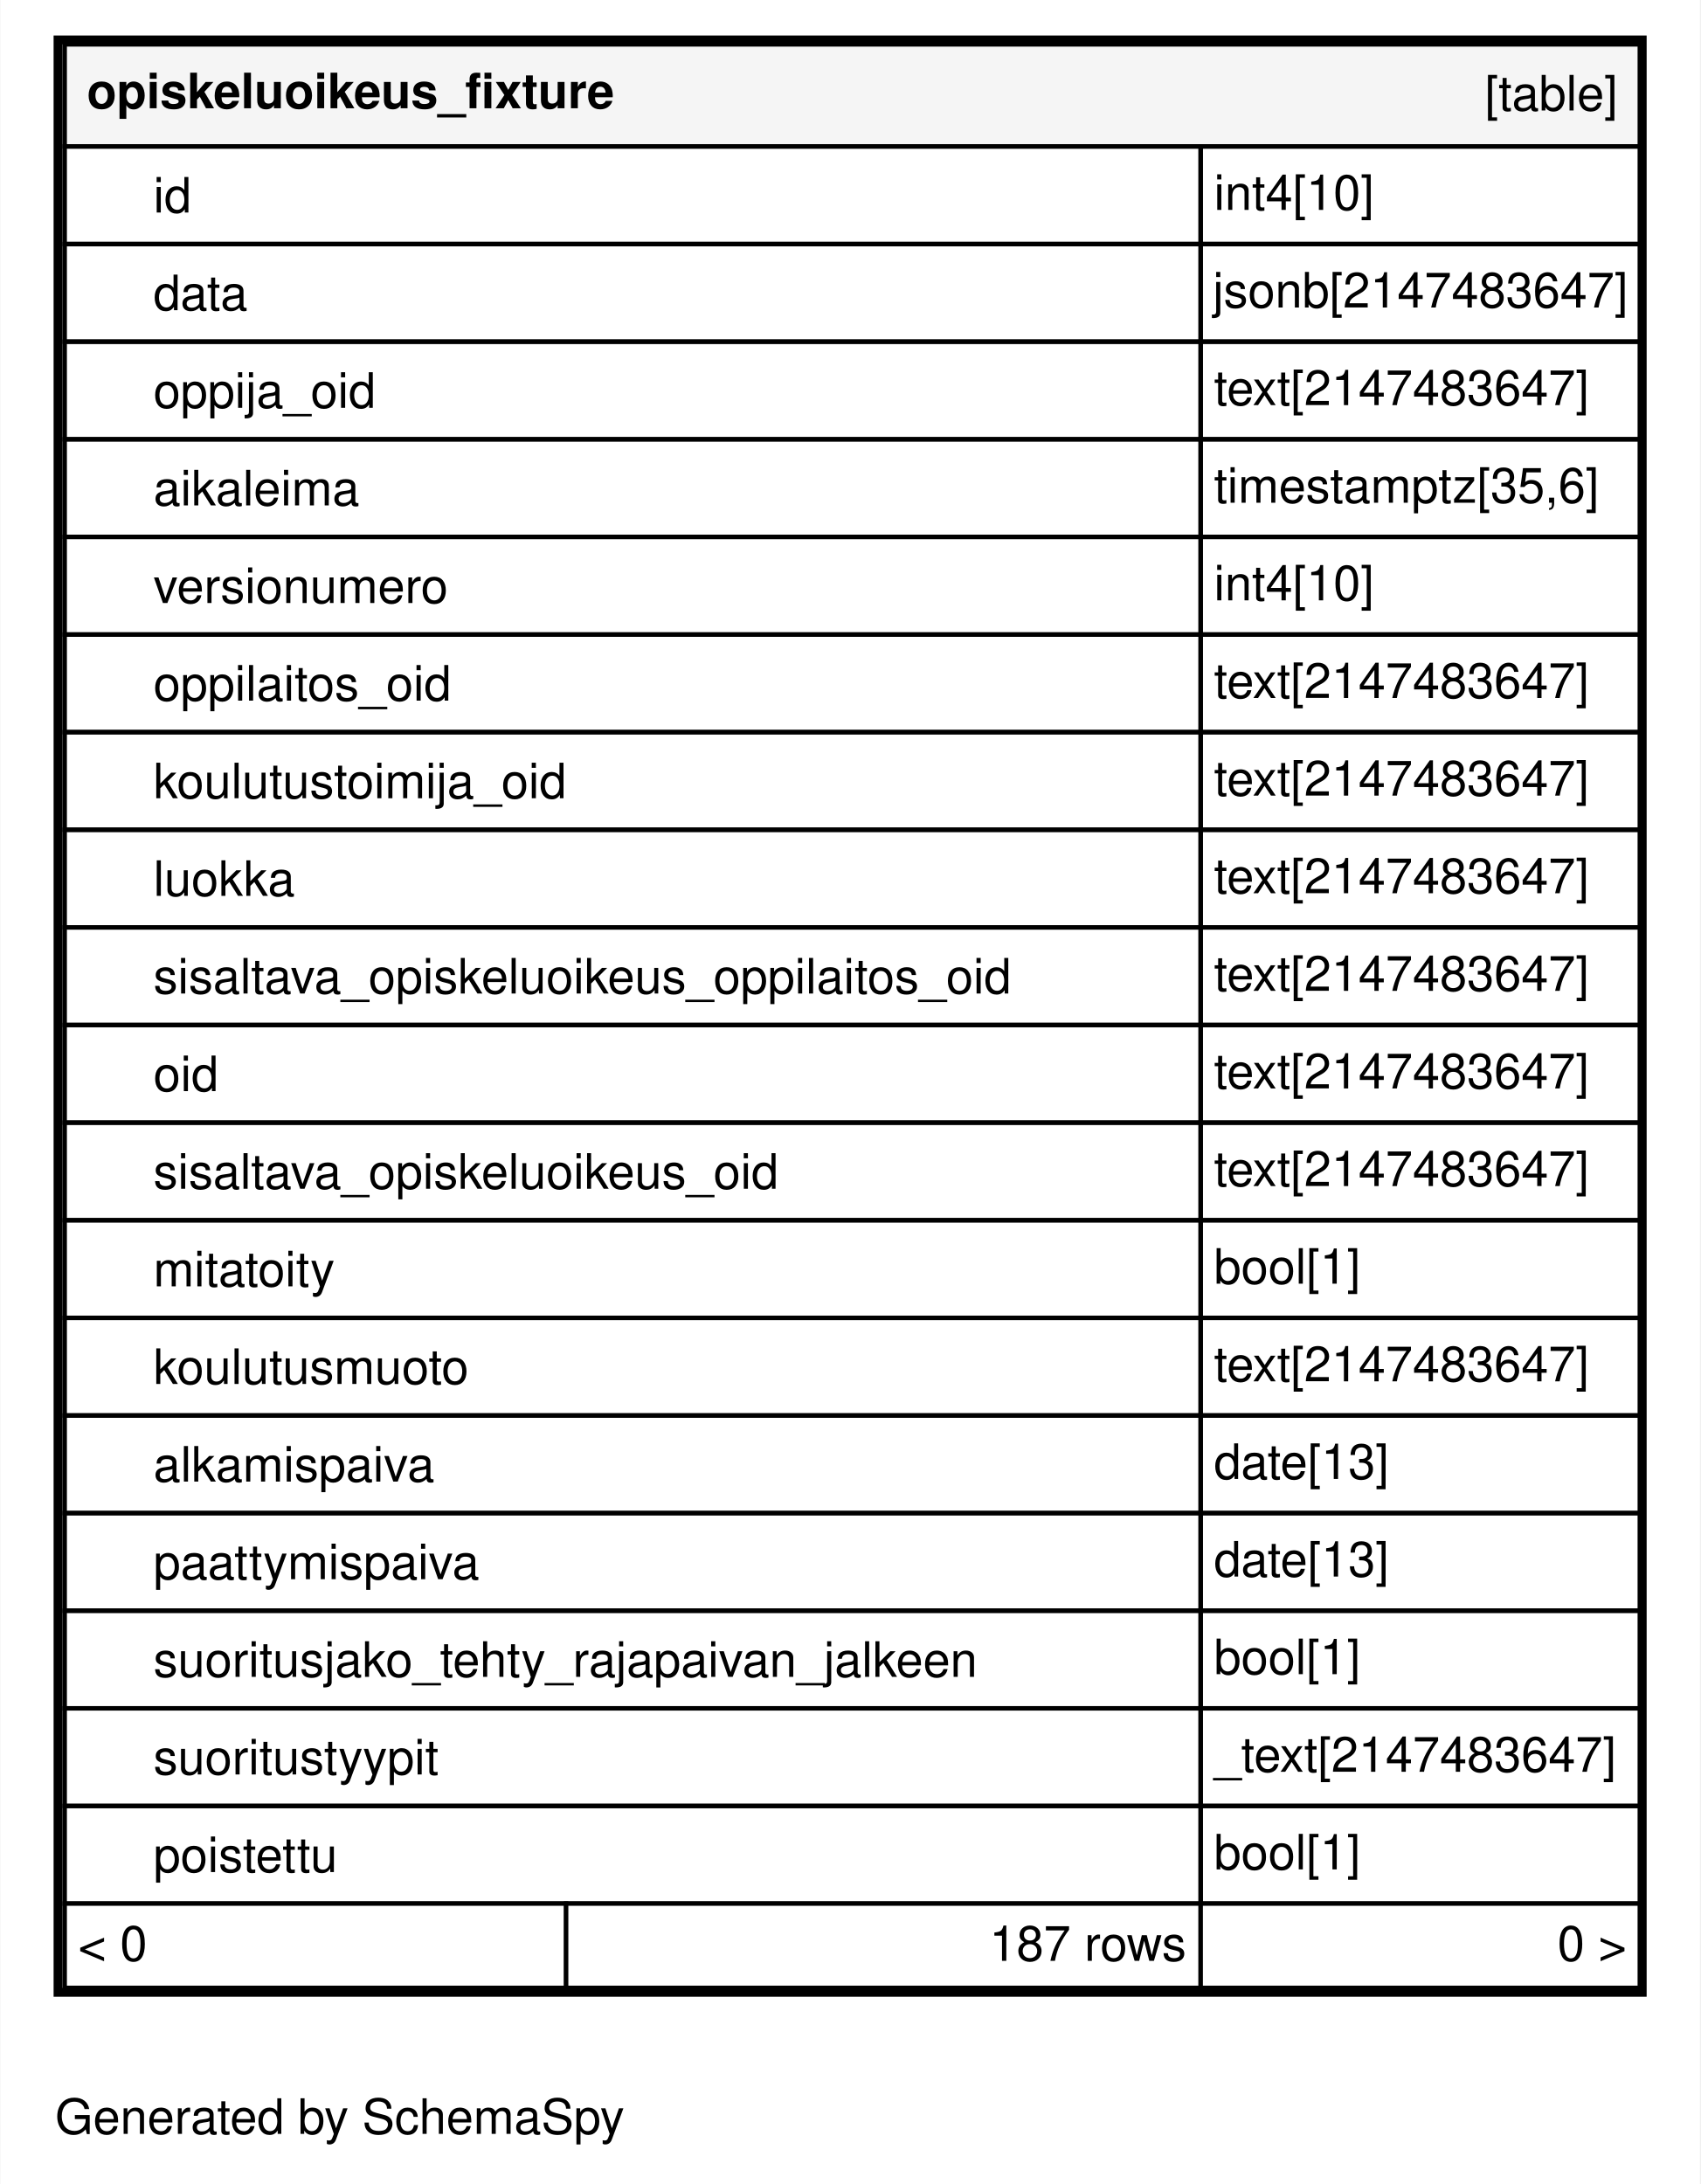
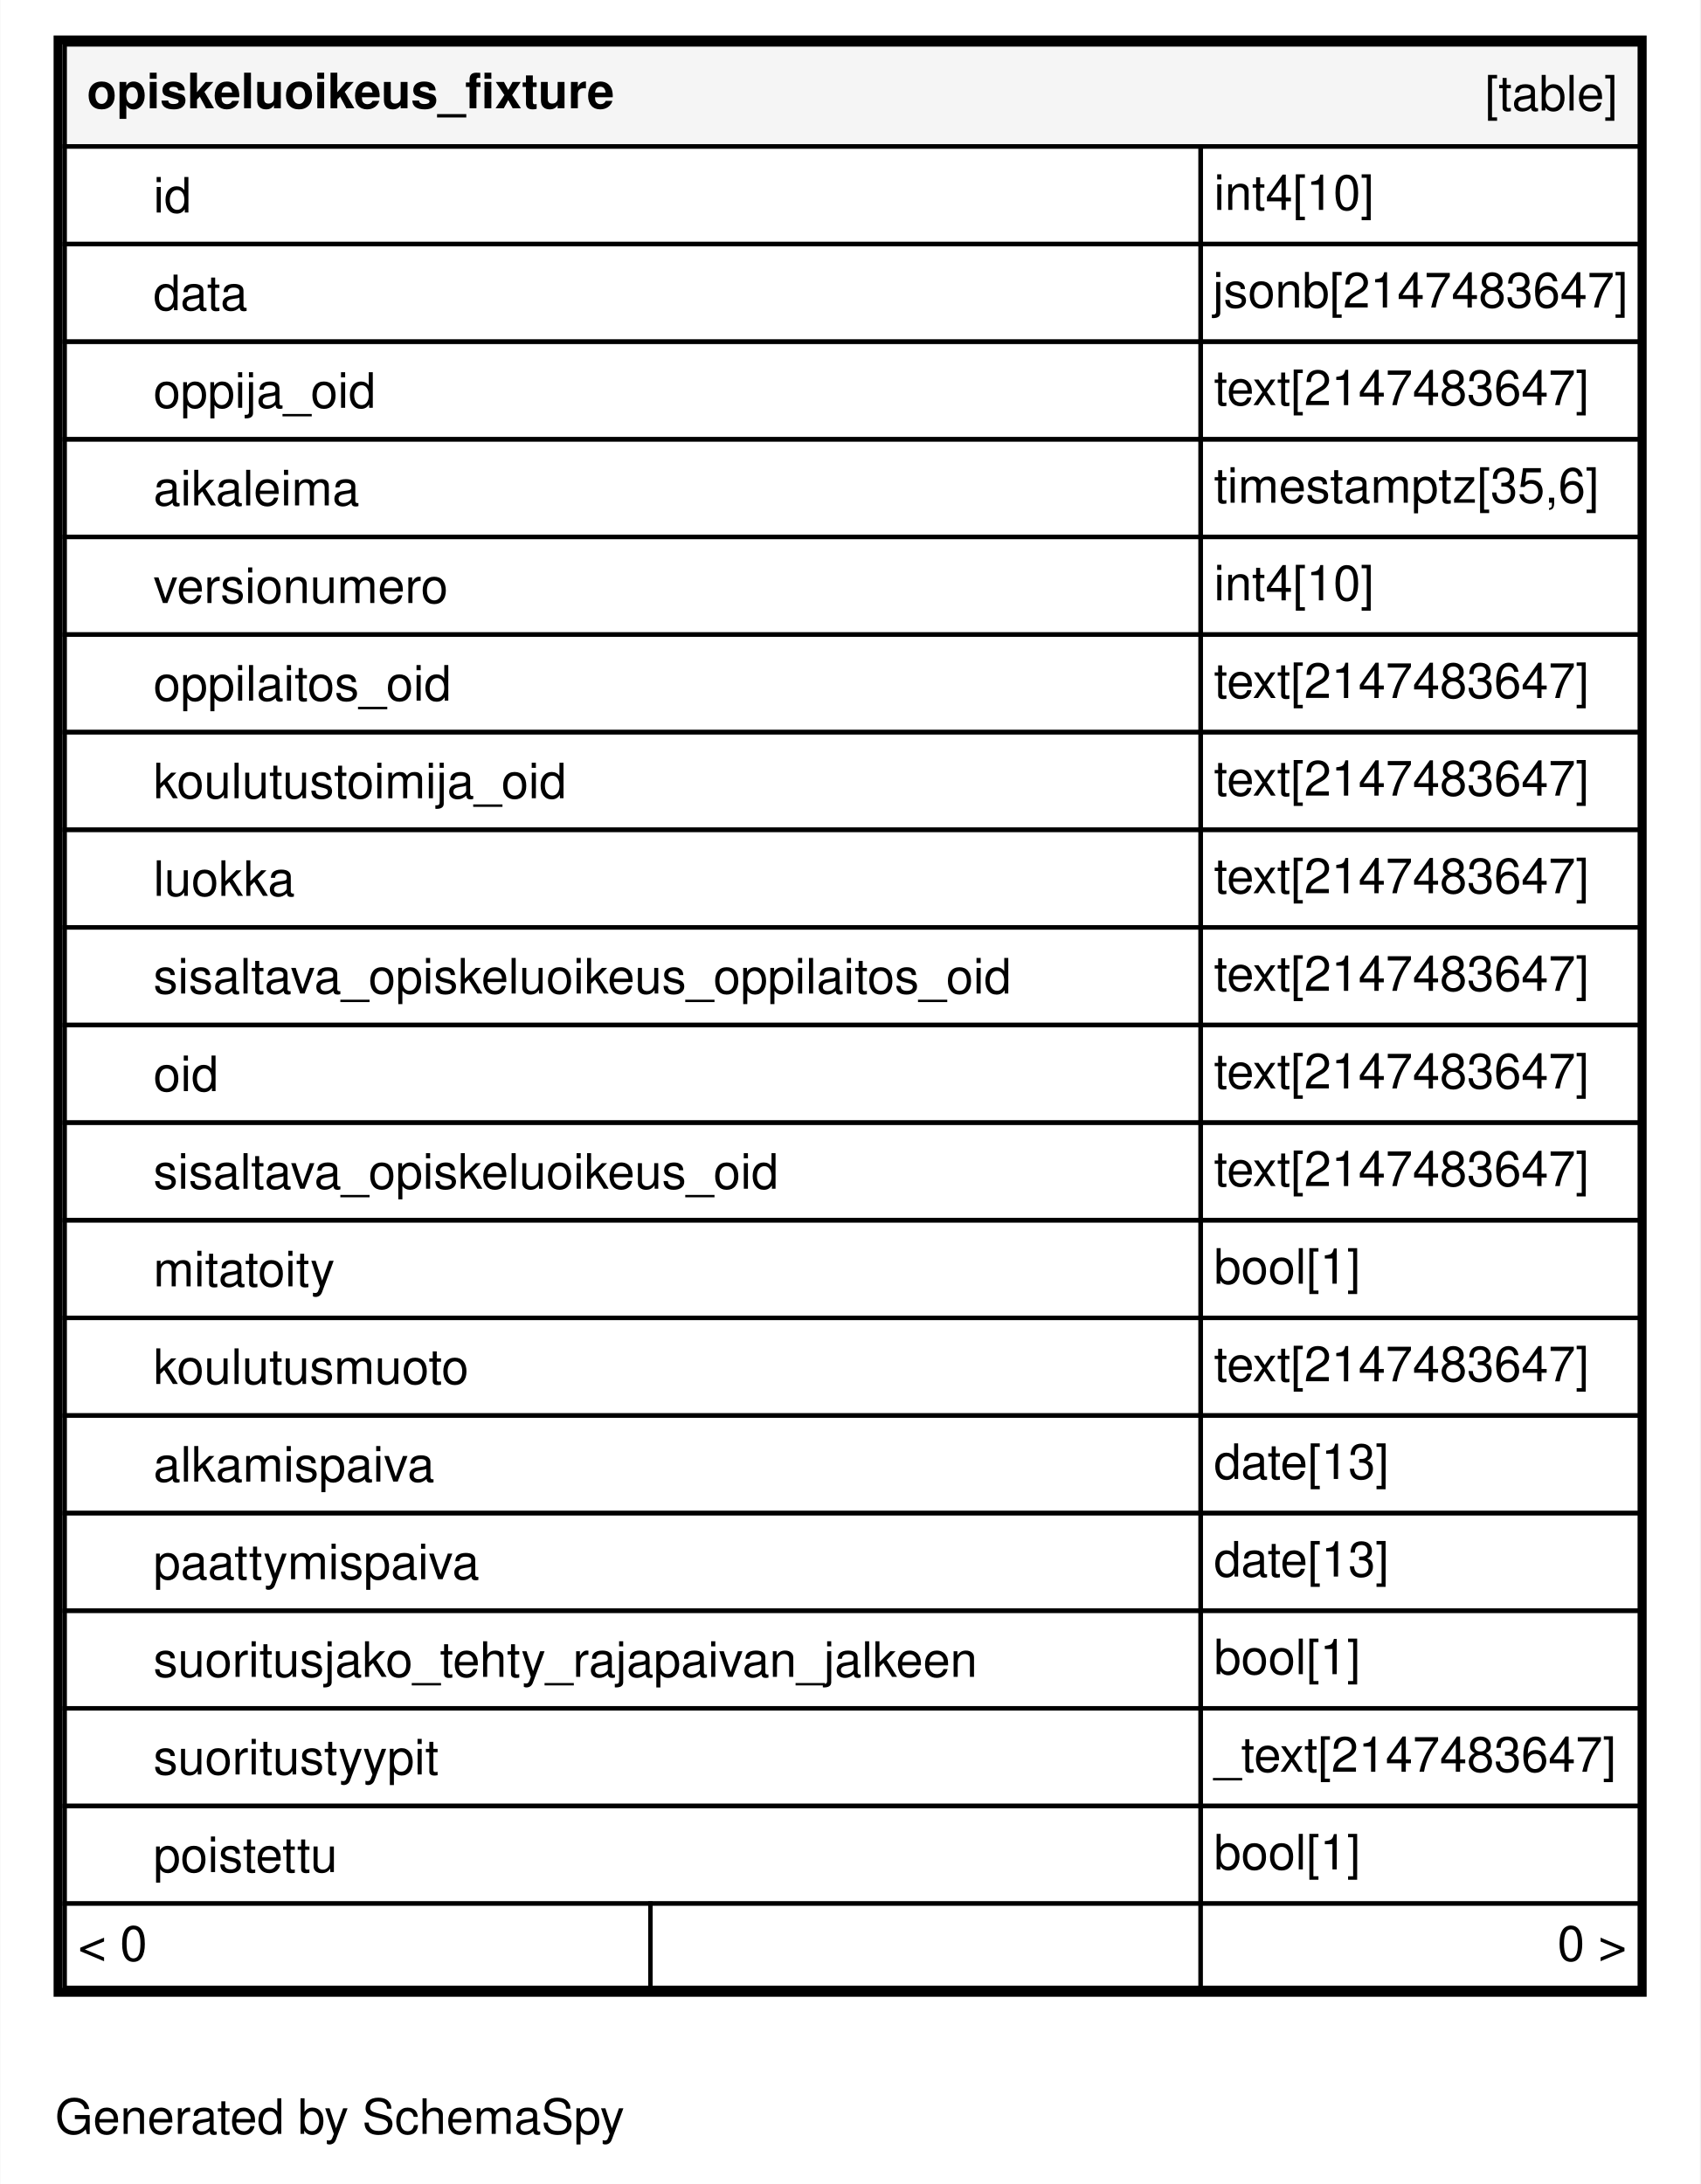
<svg xmlns="http://www.w3.org/2000/svg" xmlns:xlink="http://www.w3.org/1999/xlink" width="383pt" height="492pt" viewBox="0.00 0.00 383.00 492.20">
  <g id="graph0" class="graph" transform="scale(1 1) rotate(0) translate(4 488.2)">
    <polygon fill="#ffffff" stroke="transparent" points="-4,4 -4,-488.2 379,-488.2 379,4 -4,4" />
    <text text-anchor="middle" x="72.494" y="-7.3" font-family="Helvetica,sans-Serif" font-size="11.00" fill="#000000">Generated by SchemaSpy</text>
    <g id="node1" class="node">
      <g id="a_node1">
        <a xlink:href="../../tables/opiskeluoikeus_fixture.html" xlink:title="opiskeluoikeus_fixture" target="_top">
          <polygon fill="#ffffff" stroke="transparent" points="8,-38.2 8,-480.2 367,-480.2 367,-38.2 8,-38.2" />
          <polygon fill="#f5f5f5" stroke="transparent" points="10.5,-455.2 10.5,-478.2 365.5,-478.2 365.5,-455.2 10.5,-455.2" />
          <polygon fill="none" stroke="#000000" points="10.5,-455.2 10.5,-478.2 365.5,-478.2 365.5,-455.2 10.5,-455.2" />
          <text text-anchor="start" x="15.5" y="-463.8" font-family="Helvetica,sans-Serif" font-weight="bold" font-size="11.00" fill="#000000">opiskeluoikeus_fixture</text>
          <text text-anchor="start" x="330.544" y="-463.3" font-family="Helvetica,sans-Serif" font-size="11.00" fill="#000000">[table]</text>
          <polygon fill="none" stroke="#000000" points="10.5,-433.2 10.5,-455.2 266.5,-455.2 266.5,-433.2 10.5,-433.2" />
          <text text-anchor="start" x="30.5" y="-440.3" font-family="Helvetica,sans-Serif" font-size="11.00" fill="#000000">id</text>
          <polygon fill="none" stroke="#000000" points="266.5,-433.2 266.5,-455.2 365.5,-455.2 365.5,-433.2 266.5,-433.2" />
          <text text-anchor="start" x="269.5" y="-440.9" font-family="Helvetica,sans-Serif" font-size="11.00" fill="#000000">int4[10]</text>
          <polygon fill="none" stroke="#000000" points="10.5,-411.2 10.5,-433.2 266.5,-433.2 266.5,-411.2 10.5,-411.2" />
          <text text-anchor="start" x="30.5" y="-418.3" font-family="Helvetica,sans-Serif" font-size="11.00" fill="#000000">data</text>
          <polygon fill="none" stroke="#000000" points="266.5,-411.2 266.5,-433.2 365.5,-433.2 365.5,-411.2 266.5,-411.2" />
          <text text-anchor="start" x="269.226" y="-418.9" font-family="Helvetica,sans-Serif" font-size="11.00" fill="#000000">jsonb[2147483647]</text>
          <polygon fill="none" stroke="#000000" points="10.5,-389.2 10.5,-411.2 266.5,-411.2 266.5,-389.2 10.5,-389.2" />
          <text text-anchor="start" x="30.5" y="-396.3" font-family="Helvetica,sans-Serif" font-size="11.00" fill="#000000">oppija_oid</text>
          <polygon fill="none" stroke="#000000" points="266.5,-389.2 266.5,-411.2 365.5,-411.2 365.5,-389.2 266.5,-389.2" />
          <text text-anchor="start" x="269.5" y="-396.9" font-family="Helvetica,sans-Serif" font-size="11.00" fill="#000000">text[2147483647]</text>
          <polygon fill="none" stroke="#000000" points="10.5,-367.2 10.5,-389.2 266.5,-389.2 266.5,-367.2 10.5,-367.2" />
          <text text-anchor="start" x="30.5" y="-374.3" font-family="Helvetica,sans-Serif" font-size="11.00" fill="#000000">aikaleima</text>
          <polygon fill="none" stroke="#000000" points="266.5,-367.2 266.5,-389.2 365.5,-389.2 365.5,-367.2 266.5,-367.2" />
          <text text-anchor="start" x="269.5" y="-374.9" font-family="Helvetica,sans-Serif" font-size="11.00" fill="#000000">timestamptz[35,6]</text>
          <polygon fill="none" stroke="#000000" points="10.5,-345.2 10.5,-367.2 266.5,-367.2 266.5,-345.2 10.5,-345.2" />
          <text text-anchor="start" x="30.5" y="-352.3" font-family="Helvetica,sans-Serif" font-size="11.00" fill="#000000">versionumero</text>
          <polygon fill="none" stroke="#000000" points="266.5,-345.2 266.5,-367.2 365.5,-367.2 365.5,-345.2 266.5,-345.2" />
          <text text-anchor="start" x="269.5" y="-352.9" font-family="Helvetica,sans-Serif" font-size="11.00" fill="#000000">int4[10]</text>
          <polygon fill="none" stroke="#000000" points="10.5,-323.2 10.5,-345.2 266.5,-345.2 266.5,-323.2 10.5,-323.2" />
          <text text-anchor="start" x="30.5" y="-330.3" font-family="Helvetica,sans-Serif" font-size="11.00" fill="#000000">oppilaitos_oid</text>
          <polygon fill="none" stroke="#000000" points="266.5,-323.2 266.5,-345.2 365.5,-345.2 365.5,-323.2 266.5,-323.2" />
          <text text-anchor="start" x="269.5" y="-330.9" font-family="Helvetica,sans-Serif" font-size="11.00" fill="#000000">text[2147483647]</text>
          <polygon fill="none" stroke="#000000" points="10.5,-301.2 10.5,-323.2 266.5,-323.2 266.5,-301.2 10.5,-301.2" />
          <text text-anchor="start" x="30.5" y="-308.3" font-family="Helvetica,sans-Serif" font-size="11.00" fill="#000000">koulutustoimija_oid</text>
          <polygon fill="none" stroke="#000000" points="266.5,-301.2 266.5,-323.2 365.5,-323.2 365.5,-301.2 266.5,-301.2" />
          <text text-anchor="start" x="269.5" y="-308.9" font-family="Helvetica,sans-Serif" font-size="11.00" fill="#000000">text[2147483647]</text>
          <polygon fill="none" stroke="#000000" points="10.5,-279.2 10.5,-301.2 266.5,-301.2 266.5,-279.2 10.5,-279.2" />
          <text text-anchor="start" x="30.5" y="-286.3" font-family="Helvetica,sans-Serif" font-size="11.00" fill="#000000">luokka</text>
          <polygon fill="none" stroke="#000000" points="266.5,-279.2 266.5,-301.2 365.5,-301.2 365.5,-279.2 266.5,-279.2" />
          <text text-anchor="start" x="269.5" y="-286.9" font-family="Helvetica,sans-Serif" font-size="11.00" fill="#000000">text[2147483647]</text>
          <polygon fill="none" stroke="#000000" points="10.5,-257.2 10.5,-279.2 266.5,-279.2 266.5,-257.2 10.5,-257.2" />
          <text text-anchor="start" x="30.5" y="-264.3" font-family="Helvetica,sans-Serif" font-size="11.00" fill="#000000">sisaltava_opiskeluoikeus_oppilaitos_oid</text>
          <polygon fill="none" stroke="#000000" points="266.5,-257.2 266.5,-279.2 365.5,-279.2 365.5,-257.2 266.5,-257.2" />
          <text text-anchor="start" x="269.5" y="-264.9" font-family="Helvetica,sans-Serif" font-size="11.00" fill="#000000">text[2147483647]</text>
          <polygon fill="none" stroke="#000000" points="10.5,-235.2 10.5,-257.2 266.5,-257.2 266.5,-235.2 10.5,-235.2" />
          <text text-anchor="start" x="30.5" y="-242.3" font-family="Helvetica,sans-Serif" font-size="11.00" fill="#000000">oid</text>
          <polygon fill="none" stroke="#000000" points="266.5,-235.2 266.5,-257.2 365.5,-257.2 365.5,-235.2 266.5,-235.2" />
          <text text-anchor="start" x="269.5" y="-242.9" font-family="Helvetica,sans-Serif" font-size="11.00" fill="#000000">text[2147483647]</text>
          <polygon fill="none" stroke="#000000" points="10.5,-213.2 10.5,-235.2 266.5,-235.2 266.5,-213.2 10.5,-213.2" />
          <text text-anchor="start" x="30.5" y="-220.3" font-family="Helvetica,sans-Serif" font-size="11.00" fill="#000000">sisaltava_opiskeluoikeus_oid</text>
          <polygon fill="none" stroke="#000000" points="266.5,-213.2 266.5,-235.2 365.5,-235.2 365.5,-213.2 266.5,-213.2" />
          <text text-anchor="start" x="269.5" y="-220.9" font-family="Helvetica,sans-Serif" font-size="11.00" fill="#000000">text[2147483647]</text>
          <polygon fill="none" stroke="#000000" points="10.5,-191.2 10.5,-213.2 266.5,-213.2 266.5,-191.2 10.5,-191.2" />
          <text text-anchor="start" x="30.5" y="-198.3" font-family="Helvetica,sans-Serif" font-size="11.00" fill="#000000">mitatoity</text>
          <polygon fill="none" stroke="#000000" points="266.5,-191.2 266.5,-213.2 365.5,-213.2 365.5,-191.2 266.5,-191.2" />
          <text text-anchor="start" x="269.5" y="-198.9" font-family="Helvetica,sans-Serif" font-size="11.00" fill="#000000">bool[1]</text>
          <polygon fill="none" stroke="#000000" points="10.5,-169.2 10.5,-191.2 266.5,-191.2 266.5,-169.2 10.5,-169.2" />
          <text text-anchor="start" x="30.5" y="-176.3" font-family="Helvetica,sans-Serif" font-size="11.00" fill="#000000">koulutusmuoto</text>
          <polygon fill="none" stroke="#000000" points="266.5,-169.2 266.5,-191.2 365.5,-191.2 365.5,-169.2 266.5,-169.2" />
          <text text-anchor="start" x="269.5" y="-176.9" font-family="Helvetica,sans-Serif" font-size="11.00" fill="#000000">text[2147483647]</text>
          <polygon fill="none" stroke="#000000" points="10.5,-147.2 10.5,-169.2 266.5,-169.2 266.5,-147.2 10.5,-147.2" />
          <text text-anchor="start" x="30.5" y="-154.3" font-family="Helvetica,sans-Serif" font-size="11.00" fill="#000000">alkamispaiva</text>
          <polygon fill="none" stroke="#000000" points="266.5,-147.2 266.5,-169.2 365.5,-169.2 365.5,-147.2 266.5,-147.2" />
          <text text-anchor="start" x="269.5" y="-154.9" font-family="Helvetica,sans-Serif" font-size="11.00" fill="#000000">date[13]</text>
          <polygon fill="none" stroke="#000000" points="10.5,-125.2 10.5,-147.2 266.5,-147.2 266.5,-125.2 10.5,-125.2" />
          <text text-anchor="start" x="30.5" y="-132.3" font-family="Helvetica,sans-Serif" font-size="11.00" fill="#000000">paattymispaiva</text>
          <polygon fill="none" stroke="#000000" points="266.5,-125.2 266.5,-147.2 365.5,-147.2 365.5,-125.2 266.5,-125.2" />
          <text text-anchor="start" x="269.5" y="-132.9" font-family="Helvetica,sans-Serif" font-size="11.00" fill="#000000">date[13]</text>
          <polygon fill="none" stroke="#000000" points="10.5,-103.2 10.5,-125.2 266.5,-125.2 266.5,-103.2 10.5,-103.2" />
          <text text-anchor="start" x="30.5" y="-110.3" font-family="Helvetica,sans-Serif" font-size="11.00" fill="#000000">suoritusjako_tehty_rajapaivan_jalkeen</text>
          <polygon fill="none" stroke="#000000" points="266.5,-103.2 266.5,-125.2 365.5,-125.2 365.5,-103.2 266.5,-103.2" />
          <text text-anchor="start" x="269.5" y="-110.9" font-family="Helvetica,sans-Serif" font-size="11.00" fill="#000000">bool[1]</text>
          <polygon fill="none" stroke="#000000" points="10.5,-81.2 10.5,-103.2 266.5,-103.2 266.5,-81.2 10.5,-81.2" />
          <text text-anchor="start" x="30.5" y="-88.3" font-family="Helvetica,sans-Serif" font-size="11.00" fill="#000000">suoritustyypit</text>
          <polygon fill="none" stroke="#000000" points="266.5,-81.2 266.5,-103.2 365.5,-103.2 365.5,-81.2 266.5,-81.2" />
          <text text-anchor="start" x="269.5" y="-88.9" font-family="Helvetica,sans-Serif" font-size="11.00" fill="#000000">_text[2147483647]</text>
          <polygon fill="none" stroke="#000000" points="10.5,-59.2 10.5,-81.2 266.5,-81.2 266.5,-59.2 10.5,-59.2" />
          <text text-anchor="start" x="30.5" y="-66.3" font-family="Helvetica,sans-Serif" font-size="11.00" fill="#000000">poistettu</text>
          <polygon fill="none" stroke="#000000" points="266.5,-59.2 266.5,-81.2 365.5,-81.2 365.5,-59.2 266.5,-59.2" />
          <text text-anchor="start" x="269.5" y="-66.9" font-family="Helvetica,sans-Serif" font-size="11.00" fill="#000000">bool[1]</text>
-           <polygon fill="#ffffff" stroke="transparent" points="10.5,-40.2 10.5,-59.2 123.5,-59.2 123.5,-40.2 10.5,-40.2" />
-           <polygon fill="none" stroke="#000000" points="10.5,-40.2 10.5,-59.2 123.5,-59.2 123.5,-40.2 10.5,-40.2" />
+           <polygon fill="#ffffff" stroke="transparent" points="10.5,-40.2 10.5,-59.2 142.5,-59.2 142.5,-40.2 10.5,-40.2" />
+           <polygon fill="none" stroke="#000000" points="10.5,-40.2 10.5,-59.2 142.5,-59.2 142.5,-40.2 10.5,-40.2" />
          <text text-anchor="start" x="13.5" y="-46.3" font-family="Helvetica,sans-Serif" font-size="11.00" fill="#000000">&lt; 0</text>
-           <polygon fill="#ffffff" stroke="transparent" points="123.5,-40.2 123.5,-59.2 266.5,-59.2 266.5,-40.2 123.5,-40.2" />
-           <polygon fill="none" stroke="#000000" points="123.5,-40.2 123.5,-59.2 266.5,-59.2 266.5,-40.2 123.5,-40.2" />
-           <text text-anchor="start" x="218.881" y="-46.3" font-family="Helvetica,sans-Serif" font-size="11.00" fill="#000000">187 rows</text>
+           <polygon fill="#ffffff" stroke="transparent" points="142.5,-40.2 142.5,-59.2 266.5,-59.2 266.5,-40.2 142.5,-40.2" />
+           <polygon fill="none" stroke="#000000" points="142.5,-40.2 142.5,-59.2 266.5,-59.2 266.5,-40.2 142.5,-40.2" />
+           <text text-anchor="start" x="257.386" y="-46.3" font-family="Helvetica,sans-Serif" font-size="11.00" fill="#000000">  </text>
          <polygon fill="#ffffff" stroke="transparent" points="266.5,-40.2 266.5,-59.2 365.5,-59.2 365.5,-40.2 266.5,-40.2" />
          <polygon fill="none" stroke="#000000" points="266.5,-40.2 266.5,-59.2 365.5,-59.2 365.5,-40.2 266.5,-40.2" />
          <text text-anchor="start" x="346.905" y="-46.3" font-family="Helvetica,sans-Serif" font-size="11.00" fill="#000000">0 &gt;</text>
          <polygon fill="none" stroke="#000000" stroke-width="2" points="9,-39.2 9,-479.2 366,-479.2 366,-39.2 9,-39.2" />
        </a>
      </g>
    </g>
  </g>
</svg>
